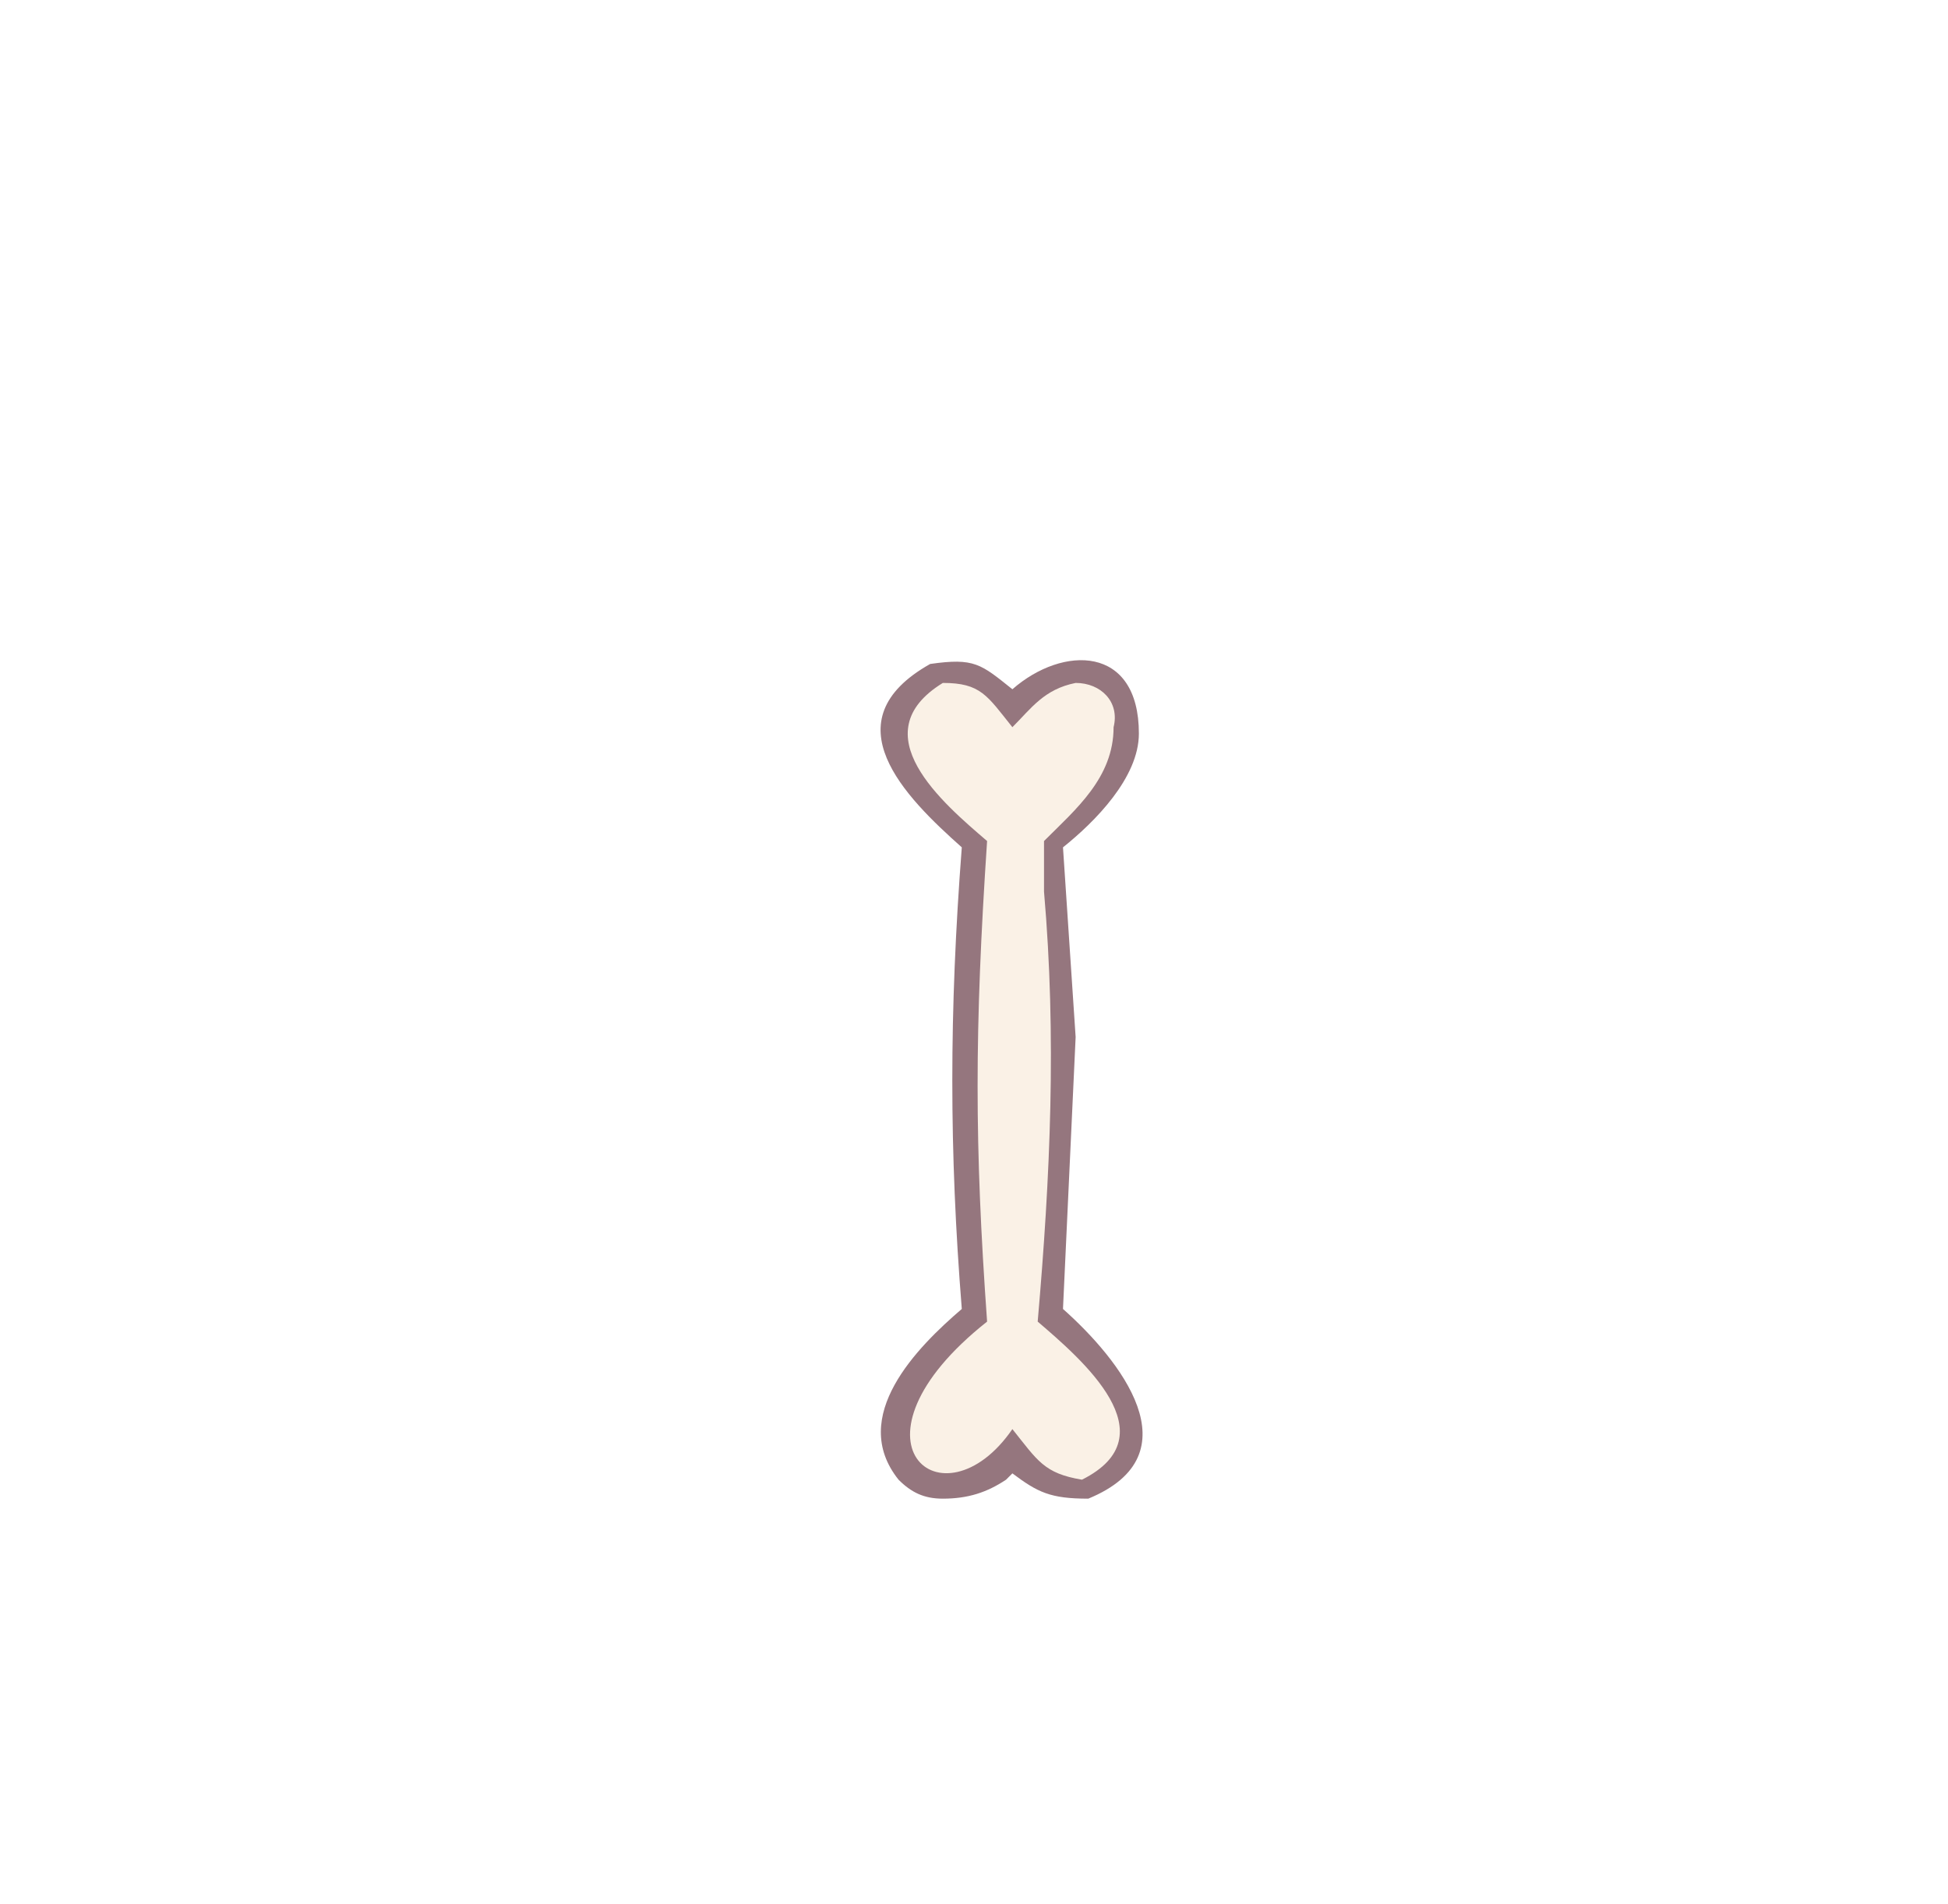
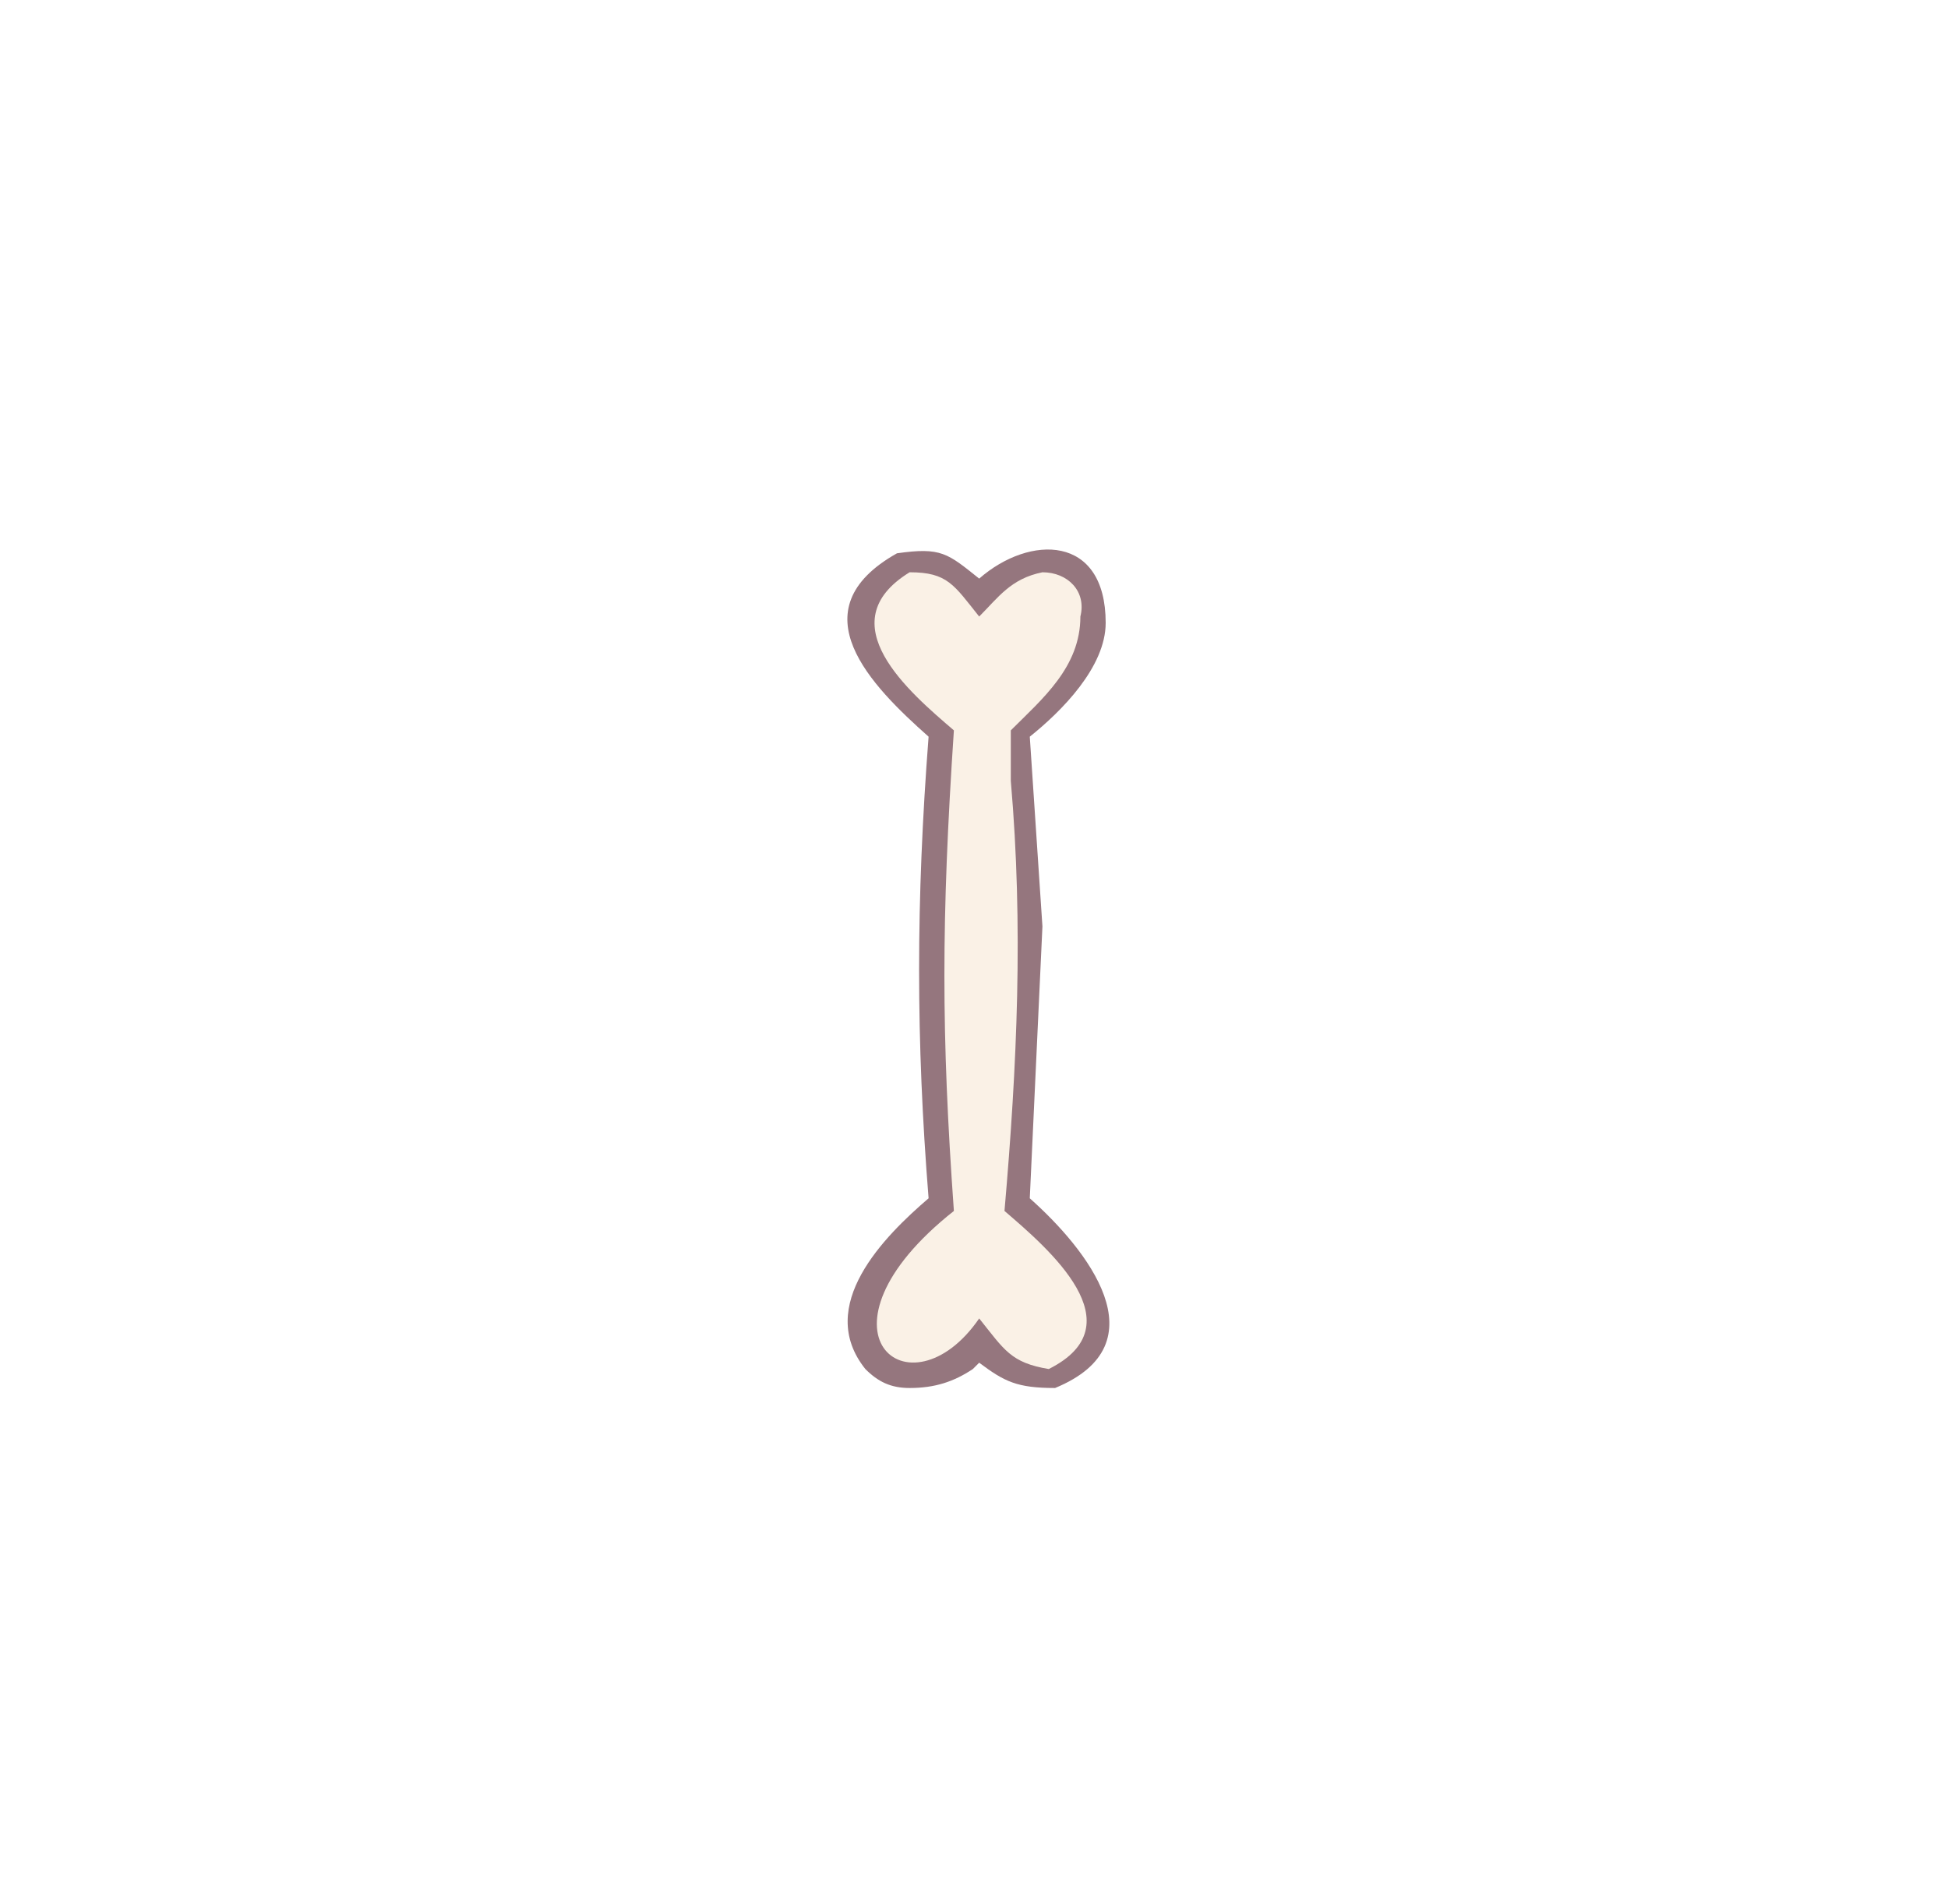
<svg xmlns="http://www.w3.org/2000/svg" width="44" height="43" viewBox="0 0 44 43">
  <defs>
    <clipPath id="clip_sgtcute_02">
      <rect x="0" y="0" width="44" height="43" />
    </clipPath>
  </defs>
  <g clip-path="url(#clip_sgtcute_02)">
-     <svg x="0.01" y="0.5" width="44" height="43" viewBox="308 0 308 288" preserveAspectRatio="xMidYMid meet" style="overflow:hidden">
+     <svg x="-0.74" y="-2" width="44" height="43" viewBox="308 0 308 288" preserveAspectRatio="xMidYMid meet" style="overflow:hidden">
      <g transform="translate(0 0)" data-sgt-offset="1">
        <path fill="#897582" d="M767 396c4 0 17 2 17-3-1-6 0-12 6-15 5 1 6 4 9 1 2-3 2-7 6-7 3 0 6 0 8 2l1 4 3 2 7-2c2 1 6 3 7 6l-1 8c4 3 11 8 8 13-3 4-5 4-9 6 6 11 1 16-10 14 0 10 6 20-9 25l-4 10c23-6 21 23-12 24 1 7-3 28-7 33a10 10 0 0 1-14 2c-4-4-4-8-5-12h-4c-3 4-3 14-8 14-10 1-14-5-15-13h-3c-2 3 0 6-3 8-6 4-10 1-13-4l-6 4c-3-1-10-4-9-9 2-5-6-4-8-9-3-5 2-8 6-10-8-11-3-14 8-14 2-3 1-5 3-7s8-3 10 0c2 2 3 2 6 2l3-1c-1-3-12-3-12-15-1-2-6-4-9-6-5-9-5-24 8-27-2-25 25-22 41-25l1-2 1-1h3l-1 4Z" data-index="1" style="opacity:1" />
        <path fill="#897582" d="M730 406c4-3 9-4 14-5 4 1 4 3 3 7 9-2 38-2 46 2 10 5 7 28 6 38-1 3-1 7-4 9-11 5-56 7-62-4l-1-3c-1 2-3 2-6 3l-1-6-1-3 1-21c0-5 1-13 5-17Z" data-index="2" />
        <path fill="#FAF1E6" d="M730 406c4-3 9-4 14-5 4 1 4 3 3 7h-3c-8 3-10 3-12 12l-1 3-1 4h-2l-3-4c0-5 1-13 5-17Z" data-index="3" />
        <path fill="#D0D0D3" d="m732 409 11-4 1 3c-8 3-10 3-12 12-4-5-5-4 0-11Z" data-index="4" />
        <path fill="#FEFEFE" d="M730 406c4-3 9-4 14-5 4 1 4 3 3 7h-3l-1-3-11 4c0-1 9-4 12-7l-10 3c-1 1-2 2-4 1Z" data-index="5" />
        <path fill="#D0D0D3" d="m725 423 3 4h2l1-4 1 27c-1 2-3 2-6 3l-1-6-1-3 1-21Z" data-index="6" />
        <path fill="#CBC9D5" d="M725 447c5 0 3 1 7 3-1 2-3 2-6 3l-1-6Z" data-index="7" />
        <path fill="#D0D0D3" d="M734 441c-1-6-1-23 3-27 13-7 44-7 57 0 5 3 3 24 4 29 1 22-42 15-55 14-3-1-7-4-9-8v-8Z" data-index="8" style="opacity:1" />
        <path fill="#E9BBB2" d="M741 439c4 0 6 0 7 5l-4 3h-3c-3-1-4-2-4-5l4-3Z" data-index="9" />
        <path fill="#FAF1E6" d="M734 441v-1l7-1-4 3c0 3 1 4 4 5-3 0-4-1-7 2v-8Z" data-index="10" />
        <path fill="#F19C94" d="M786 439c3 0 7 0 8 4l-3 4c-4 0-6 0-8-4l3-4Z" data-index="11" style="opacity:1" />
        <path fill="#95767E" d="M746 430a5 5 0 1 1 3 9 5 5 0 0 1-3-9Z" data-index="12" />
        <path fill="#897582" d="M782 430a5 5 0 1 1 2 9 5 5 0 0 1-2-9Z" data-index="13" />
        <path fill="#897582" d="M760 437c1 0 3 3 5 3 3 0 4-3 7-3l1 2c-5 5-13 5-13-2Z" data-index="14" />
        <path fill="#FEFEFE" d="m744 414 5 1v1l-6 3h-3l-1-1 5-4Z" data-index="15" />
        <path fill="#95767E" d="M705 488c-8-11-3-14 8-14 2-3 1-5 3-7s8-3 10 0c2 2 3 2 6 2l-2 2 1 1c-4 9-30 15-11 30 13 3 14-5 18-7l1 2h1c2 3 2 7 1 11h-3c-2 3 0 6-3 8-6 4-10 1-13-4l-6 4c-3-1-10-4-9-9 2-5-6-4-8-9-3-5 2-8 6-10Z" data-index="16" style="opacity:1" />
        <path fill="#FBC7AF" d="M712 506c-1-10-12-3-9-13 9-6 2-8 2-13 4-7 4 0 10-3 4-2 1-7 5-8 5-2 4 3 7 4 2 0 2 0 3-2l1 1c-4 9-30 15-11 30-2 2-4 4-7 4h-1Z" data-index="17" style="opacity:1" />
        <path fill="#E9BBB2" d="M720 502c13 3 14-5 18-7l1 2c1 3 2 5 1 7-1 1-3 0-7 4l1 5-6 1c-2-3-1-3-4-4-4 0-13 3-14-2l2-2h1c3 0 5-2 7-4Z" data-index="18" style="opacity:1" />
        <path fill="#D0D0D3" d="M744 401c16-3 41-3 56 4 8 4 7 29 7 37l-2 3c-1-2 1-1-2-2l-4 5c1-10 4-33-6-38-8-4-37-4-46-2 1-4 1-6-3-7Z" data-index="19" />
        <path fill="#BCBCCD" d="m799 448 4-5c3 1 1 0 2 2l2-3c-1 10-2 20-14 22-17 4-34 3-51 1-8-1-14-4-16-12 3-1 5-1 6-3l1 3c6 11 51 9 62 4 3-2 3-6 4-9Z" data-index="20" style="opacity:1" />
        <path fill="#95767E" d="M714 447c-5-9-5-24 8-27v20l-1 7 3-3 1 3 1 6-1 3-2-3c-1-2-6-4-9-6Z" data-index="21" />
        <path fill="#FBC7AF" d="M715 435c0-4 0-8 4-11l1 1c2 3 1 10 1 14l-6-4Z" data-index="22" />
        <path fill="#F19C94" d="m715 435 6 4 1 1-1 7c-6-4-6-4-6-12Z" data-index="23" />
        <path fill="#998D95" d="m764 393 1-1h3l-1 4v-1l-1 1-1-1-1-2Z" data-index="24" />
        <path fill="#D0D0D3" d="m745 471 1-2 28 1 10-1 3 2c4 9 8 24-3 29-10 5-37 6-43-6-3-5 2-17 4-23Z" data-index="25" />
        <path fill="#91716A" d="M758 475h20c5 3 4 7 4 12 0 3-1 6-4 6-7 1-19 2-25-1s-4-12-1-16l6-1Z" data-index="26" style="opacity:1" />
        <path fill="#FBC7AF" d="M771 492c-3 0-16 1-17-2-9-17 12-13 20-13l5 2c2 4 2 10-3 12l-5 1Z" data-index="27" />
        <path fill="#E9BBB2" d="m774 477 5 2c2 4 2 10-3 12l-5 1c1-2 1-2 3-2a2 2 0 0 1 1-4v-2a2 2 0 0 1-1-5v-2Z" data-index="28" />
        <path fill="#91716A" d="M774 479a2 2 0 1 1 3 4 2 2 0 0 1-3-4Z" data-index="29" />
        <path fill="#91716A" d="M775 486a2 2 0 1 1-1 4 2 2 0 0 1 1-4Z" data-index="30" />
        <path fill="#CBC9D5" d="m745 471 1-2 28 1 10-1-1 5h-5v1h-20c-3-2-10-2-13-4Z" data-index="31" />
        <path fill="#CBC9D5" d="m792 399-5-2c3-9 0-4-1-11l4-4c4-1 6 4 11 0 3-2 1-3 3-6 8-3 6 5 12 7 3 1 4-1 7-1 6 2 3 7 3 10l2 5-4 4c-2 3-3 9-6 9 2-5 2-7 2-12-9-12-18-12-25 1h-3Z" data-index="32" style="opacity:1" />
        <path fill="#BCBCCD" d="M792 399c1-4 1-5 4-8 6-5 16-6 21 0 2 2 3 4 3 7-9-12-18-12-25 1h-3Z" data-index="33" />
        <path fill="#BCBCCD" d="M828 397c3 1 7 2 7 6l-3 3c-3 1-4 0-5 3-2 5 2 7 0 10l-3 3-3-1c-4-2-7 2-11-1-1-3 1-5 4-7l4-3c3 0 4-6 6-9l4-4Z" data-index="34" style="opacity:1" />
        <path fill="#D0D0D3" d="M804 393c13-1 17 11 6 19l-2-1-1-3c-1-4-7-6-8-9 1-3 3-4 5-6Z" data-index="35" />
        <path fill="#998D95" d="M736 473v4l2 5-1 8-2 2-6 3c-3 0-3 0-5-2-1-4 0-6 2-9l1-2 9-9Z" data-index="36" />
        <path fill="#CBC9D5" d="m726 484 3 2 6 6-6 3c-3 0-3 0-5-2-1-4 0-6 2-9Z" data-index="37" />
        <path fill="#FAF1E6" d="m726 484 3 2-2 4-3 3c-1-4 0-6 2-9Z" data-index="38" />
        <path fill="#D0D0D3" d="m724 493 3-3 2 5c-3 0-3 0-5-2Z" data-index="39" />
        <path fill="#D0D0D3" d="M736 473v4c-1 3-1 6-3 8l-6-3 9-9Z" data-index="40" />
        <path fill="#D0D0D3" d="M791 470c6-1 8-2 14-5l3 9c2 7-11 6-15 7l-3-11h1Z" data-index="41" />
        <path fill="#BCBCCD" d="m793 481-3-11h1c2 6 13 5 17 4 2 7-11 6-15 7Z" data-index="42" />
        <path fill="#D0D0D3" d="M812 462c10 1 4 9 0 13-2 0-4-9-5-11l5-2Z" data-index="43" />
        <path fill="#CBC9D5" d="M744 502c5 3 10 2 15 5l1 2c-4 1-11 1-15-1l-1-6Z" data-index="44" />
        <path fill="#E9BBB2" d="M810 437c0-3-1-11 1-13 4-1 5 7 5 10-2 3-2 4-6 3Z" data-index="45" />
        <path fill="#BCBCCD" d="M781 511h5c1 3-2 5-4 6-3 1-8 0-9-4v-1l8-1Z" data-index="46" />
        <path fill="#CBC9D5" d="M781 511h5c1 3-2 5-4 6l-1-6Z" data-index="47" />
        <path fill="#CBC9D5" d="M788 502c0 9-8 8-15 7v-2c2-2 10-2 15-5Z" data-index="48" />
        <path fill="#CBC9D5" d="m745 511 13 1c1 2 0 2-1 4-6 3-10 1-12-5Z" data-index="49" />
        <path fill="#F19C94" d="M816 434c0 5 0 10-4 12-3 0-2-6-2-9 4 1 4 0 6-3Z" data-index="50" />
        <path fill="#CBC9D5" d="M720 485v7c1 5 5 5 8 7l-1 1c-9-1-13-7-7-15Z" data-index="51" />
        <path fill="#CBC9D5" d="m736 473 6-4-4 13-2-5v-4Z" data-index="52" />
        <path fill="#95767E" d="M448 389c3-6 6-10 12-13 5-2 11-2 16 0 6 3 9 7 12 13 5-2 10-3 16-1 5 1 10 5 12 10 4 7 3 12 0 19l4 2c15 8 14 33-4 38 3 8 3 13 0 21-3 5-10 9-16 9-5 1-7 0-12-1-2 5-5 9-11 12-5 2-10 3-16 1-6-3-10-7-13-13-5 2-10 2-15 1-5-2-10-5-12-10-4-6-3-13-1-20-19-10-20-31 0-39-2-6-3-11-1-17 1-5 5-9 10-12 6-3 12-2 19 0Z" data-index="53" />
        <path fill="#91716A" d="M469 409c7 0 10 2 16 5l2 3c5 5 7 8 9 16v7c-1 6-2 8-5 14l-3 3c-6 5-9 6-16 8h-5c-6 0-10-2-15-5l-4-3c-5-6-6-9-8-16v-4c0-7 2-11 5-16l4-4c5-5 9-6 16-8h4Z" data-index="54" />
        <path fill="#FEE891" d="M442 439a26 26 0 1 1 52-4 26 26 0 0 1-52 4Z" data-index="55" />
        <path fill="#F8CF94" d="M450 450c3 6 12 9 18 9 11 1 17-7 24-13l1-1a26 26 0 0 1-48 4l3-1 2 2Z" data-index="56" />
        <path fill="#E9BBB2" d="M447 439c3-1 6-2 9 1l-1 4-7-1-1-4Z" data-index="57" />
        <path fill="#E9BBB2" d="M482 438c3 0 5 0 7 2 0 3 0 2-2 4-3 0-4 1-6-2l1-4Z" data-index="58" />
        <path fill="#91716A" d="M456 431a3 3 0 1 1-1 6 3 3 0 0 1 1-6Z" data-index="59" />
        <path fill="#8A745B" d="M479 431a3 3 0 1 1 3 6 3 3 0 0 1-3-6Z" data-index="60" />
        <path fill="#8A745B" d="m472 439 1 2c-2 3-6 2-9 1l-1-2h1c4 1 4 2 8-1Z" data-index="61" />
        <path fill="#D1A4F4" d="m488 457 3-3c5 3 14 1 20 1l4-1-1 2 2 1c3 8 3 13 0 21-3 5-10 9-16 9v-1l3-1v-1h-5l-12-3c-6-5-10-9-14-16 7-2 10-3 16-8Z" data-index="62" />
        <path fill="#897582" d="m511 455 4-1-1 2 2 1c3 8 3 13 0 21-3 5-10 9-16 9v-1l3-1v-1h-5c14-3 20-11 15-26l-2-3Z" data-index="63" />
        <path fill="#C596D4" d="m488 457 3-3c5 3 14 1 20 1l2 3-2 1c-8 2-16 2-23-2Z" data-index="64" />
        <path fill="#FEE891" d="M423 416c-7-19 8-31 27-22 5 3 13 9 15 15-7 2-11 3-16 8l-4 4c-4-3-15-2-20-1l-2-4Z" data-index="65" />
        <path fill="#AFCF99" d="M423 416c10-3 16-2 26 1l-4 4c-4-3-15-2-20-1l-2-4Z" data-index="66" />
        <path fill="#91E5DC" d="M440 441c2 7 3 10 8 16l4 3c-2 5-2 15-2 21l-3 1c-5 2-11 3-16 0-4-2-7-5-8-9-3-7-1-12 2-17 5-7 9-10 15-15Z" data-index="67" />
        <path fill="#70B7E2" d="m448 457 4 3c-2 5-2 15-2 21l-3 1c-3-9-1-16 1-25Z" data-index="68" />
        <path fill="#FCB2C5" d="m511 419 4 2c5 2 9 5 11 11 1 4 1 9-1 13s-6 7-10 9l-4 1c-6 0-15 2-20-1 3-6 4-8 5-14v-7c7-4 11-8 15-14Z" data-index="69" />
        <path fill="#DC959D" d="m511 419 4 2c-4 5-7 9-13 13-2 2-5 3-6 6v-7c7-4 11-8 15-14Z" data-index="70" />
        <path fill="#F19C94" d="M487 393c6-2 11-4 17-1 4 1 7 4 9 8 3 7 2 13-2 19s-8 10-15 14c-2-8-4-11-9-16l-2-3c2-6 2-13 1-20l1-1Z" data-index="71" />
        <path fill="#EEA477" d="M487 393c6 5 5 19 0 24l-2-3c2-6 2-13 1-20l1-1Z" data-index="72" />
        <path fill="#A9C2EC" d="M452 460c5 3 9 5 15 5h5c4 7 8 11 14 16l-1 4c-3 5-5 8-11 10-4 2-8 2-13 0-6-3-8-8-11-14 0-6 0-16 2-21Z" data-index="73" />
        <path fill="#C596D4" d="M467 465h5c4 7 8 11 14 16l-1 4c-9-6-13-11-18-20Z" data-index="74" />
        <path fill="#B2E988" d="M425 420c5-1 16-2 20 1-3 5-5 9-5 16v4c-6 5-10 8-15 15l-3-2c-5-2-10-6-12-11-1-5-1-9 1-13 3-6 8-8 14-10Z" data-index="75" />
        <path fill="#7EC3CA" d="M422 454c3-7 12-15 18-17v4c-6 5-10 8-15 15l-3-2Z" data-index="76" />
        <path fill="#FEBA7A" d="M452 390c2-5 5-9 10-11 4-1 9-1 13 1 6 3 9 8 11 14 1 7 1 14-1 20-6-3-9-5-16-5h-4c-2-6-10-12-15-15l2-4Z" data-index="77" />
        <path fill="#F8CF94" d="M452 390c7 5 14 10 17 19h-4c-2-6-10-12-15-15l2-4Z" data-index="78" />
        <path fill="#95767E" d="M754 107c16 0 14 21 16 32 12-2 9 2 18 5 8 2 7-4 16 5 7 2 14 4 15 13 3 19 0 39-9 55 6 4 5 9 6 16 2 21-25 16-40 17-19-1-38 3-34-23 1-5 1-7 5-10l-5-4c-10-9-10-18-15-28-3-7-10-11-11-20 0-9 11-12 17-10l11 7v-8c1-13-6-42 10-47Z" data-index="79" />
        <path fill="#FEDFCB" d="M747 170c1-9-2-51 3-57 16-15 16 24 16 31l3-1c6-2 12-1 15 5l3-1c7-1 12 1 15 8l3-1c11-1 12 13 12 22l-2 15c-2 10-3 16-9 25l1 4c4 1 5 4 4 8 0 5 2 15-5 17-14 2-29 1-43 1-17 0-22-6-16-24 1-2 3-2 5-2v-3c-8-7-13-11-17-22-1-2-3-10-5-12-3-6-8-10-10-16-1-4 2-8 7-9 4-1 8 2 12 4l5 6 3 2Z" data-index="80" />
        <path fill="#FBC7AF" d="m752 217 54-1 1 4c4 1 5 4 4 8 0 5 2 15-5 17-14 2-29 1-43 1-17 0-22-6-16-24 1-2 3-2 5-2v-3Z" data-index="81" />
        <path fill="#DC959D" d="m752 217 54-1 1 4h-55v-3Z" data-index="82" />
        <path fill="#F19C94" d="M752 220h1c-6 7-3 16 4 21l6 5c-17 0-22-6-16-24 1-2 3-2 5-2Z" data-index="83" />
        <path fill="#F19C94" d="M796 226a7 7 0 1 1 5 13 7 7 0 0 1-5-13Z" data-index="84" />
        <path fill="#FAF1E6" d="M798 228a4 4 0 1 1 1 9 4 4 0 0 1-1-9Z" data-index="85" />
        <path fill="#FBC7AF" d="M735 195c3 3 6 8 10 10 12 8 31 8 46 6 15-3 17-10 24-20-2 10-3 16-9 25l-54 1c-8-7-13-11-17-22Z" data-index="86" />
        <path fill="#F19C94" d="m766 144 3-1 1 4c0 2 0 7-2 10v-1c-2-3-2-8-2-12Z" data-index="87" />
        <path fill="#E9BBB2" d="m784 148 3-1c1 4 3 6 1 10-4 0-4-6-4-9Z" data-index="88" />
        <path fill="#F19C94" d="m802 155 3-1 1 6-1 2h-1c-3-3-2-4-2-7Z" data-index="89" />
        <path fill="#FBC7AF" d="m739 162 5 6-2 8c-1-5-3-8-3-14Z" data-index="90" />
        <path fill="#E9BBB2" d="m744 168 3 2-2 6h-3l2-8Z" data-index="91" />
        <path fill="#95767E" d="M1065 108c17-2 15 18 14 29 2-6 9-29 21-17 5 5 3 18 1 25 4-4 11-11 17-5 9 10-6 29-9 39-2 8-2 18-6 26-9 23-26 18-46 17-7 0-12-2-18-6-9-7-11-18-16-27l-10-12c-7-10-5-18 8-19 6 0 12 6 17 10-2-10-13-44-1-50s16 12 19 20c1-11-2-24 9-30Z" data-index="92" />
        <path fill="#FEDFCB" d="M1042 174c0-16-12-37-4-52 1-3 5-1 8 1 5 4 8 33 12 34 5-7-4-44 11-46l3 2c7 11 2 31 4 44h1c5-4 6-37 17-36 9 1 5 18 4 23s-5 15-4 19l1 1c5-4 10-23 18-23 11 5-6 29-7 37-6 26-5 43-36 41-31-1-31-4-45-33-2-4-15-13-12-20 9-13 22 5 28 11l1-3Z" data-index="93" />
        <path fill="#E9BBB2" d="M1042 174c7 1 14 2 19 7 2 2 5 7 5 10l-1 1c-3-1-7-8-10-11-3-2-11-2-14-4l1-3Z" data-index="94" />
        <path fill="#95767E" d="M166 399c13-1 11 6 17 6 11 0 12-4 21 9 8 0 16 5 16 13 1 9-3 16-3 25-2 29-15 40-42 42-18 0-35-5-46-20-10-15-13-36 4-48 0-15 5-30 24-22 3-3 4-3 9-5Z" data-index="95" style="opacity:1" />
        <path fill="#FEDFCB" d="M159 409c2-4 4-6 9-6 3-1 6 0 8 2l3 4 3 1c8-4 14-2 18 6l1 2h7c10 4 11 15 7 23l-2 3v9c-1 10-4 22-12 29-18 14-53 10-67-8-11-14-14-32 1-45l1-5c2-12 5-24 20-16l3 1Z" data-index="96" style="opacity:1" />
        <path fill="#F19C94" d="M159 409c2-4 4-6 9-6 3-1 6 0 8 2l3 4 3 1c8-4 14-2 18 6l1 2h7c10 4 11 15 7 23l-2 3v6l-6 3c-7 5-23 1-34 9v5h-1c-5-3-1-10-16-17-3 0-8 2-11 0v-1c6-5 25-3 18-20l-1-2 4-1-7-3v-14Z" data-index="97" />
        <path fill="#FEDFCB" d="M159 409c2-4 4-6 9-6 3-1 6 0 8 2l3 4 3 1 1 4-3 1c-1 10 0 25-11 28l-2-1c0-6 4-8-1-16l-7-3v-14Z" data-index="98" />
        <path fill="#E9BBB2" d="m179 409 3 1 1 4-3 1-1-6Z" data-index="99" />
        <path fill="#FEDFCB" d="M182 410c8-4 14-2 18 6l1 2c-1 9-1 14-5 22-6 7-11 7-17 0 4-10 5-16 4-26l-1-4Z" data-index="100" />
        <path fill="#FBC7AF" d="M173 462c-3-7-4-7-9-12-2-1-2-2-2-3 2-2 7 0 8-1 9-5 8 1 17 3l7-2c5 5 6 6 13 6-7 5-23 1-34 9Z" data-index="101" style="opacity:1" />
        <path fill="#FEDFCB" d="M201 418h7c10 4 11 15 7 23l-4 3c-4-1-7-3-10-6l-1 1-1-1h-1l-2 2c4-8 4-13 5-22Z" data-index="102" />
        <path fill="#E9BBB2" d="M201 418h7l-4 1c0 7 0 12-3 19l-1 1-1-1h-1l-2 2c4-8 4-13 5-22Z" data-index="103" />
        <path fill="#FBC7AF" d="m200 439 1-1c3 3 6 5 10 6l4-3-2 3v1h-1c-4 4-11 6-14 0l2-6Z" data-index="104" />
        <path fill="#FEDFCB" d="M136 424c2-12 5-24 20-16l3 1v14l7 3-4 1 1 2c-6-5-21-2-28 0l1-5Z" data-index="105" />
        <path fill="#E9BBB2" d="m156 408 3 1v14l7 3-4 1 1 2c-6-5-21-2-28 0l1-5 1 1c7-2 11-2 18-2l1-15Z" data-index="106" style="opacity:1" />
        <path fill="#95767E" d="M166 143c4 0 7 2 11 5l51 47c7 7 14 16 6 26-4 5-12 5-19 5 6 13 15 26 3 38-23 16-30-9-37-25-6 5-16 14-24 8-9-6-7-20-7-29l3-62c0-7 6-11 13-13Z" data-index="107" />
        <path fill="#FCB2C5" d="M166 147c10 1 31 26 40 33 6 7 18 15 24 23 14 20-10 20-20 20 4 12 16 25 7 37-21 18-28-14-35-27-5 5-14 15-22 12-3-1-5-3-6-6-3-8 3-64 2-76-1-8 1-14 10-16Z" data-index="108" />
        <path fill="#DC959D" d="M166 151a1828 1828 0 0 1 60 53c2 2 3 8 0 10-4 5-15 3-21 4l11 27c1 4 0 7-2 10-17 17-26-19-31-30l-11 11c-6 5-15 3-15-6l4-74c0-2 3-4 5-5Z" data-index="109" />
        <path fill="#FEFEFE" d="M184 221c-6 5-14 15-21 15l-2-2a365 365 0 0 1 4-80c2-1 3 0 5 1l53 49c4 4 3 10-3 11h-20l13 31v4c-12 22-23-14-27-24l-2-5Z" data-index="110" />
        <path fill="#FAF1E6" d="M186 226c8 4 11 26 26 21l1-1v4c-12 22-23-14-27-24Z" data-index="111" />
        <path fill="#897582" d="m1024 696 7 1c5 2 38 35 40 39 1 4 1 8-1 12-4 8-25 12-33 15-10 3-21 8-32 7-7-4-9-9-7-17 4-16 10-32 16-47 2-6 5-8 10-10Z" data-index="112" />
        <path fill="#D0D0D3" d="M1001 756c2-9 14-49 19-54l7-2c7 0 25 21 31 27 4 4 9 8 10 13 0 2 0 5-2 7-4 6-49 19-57 19l-6-2c-2-2-2-5-2-8Z" data-index="113" />
        <path fill="#A9C2EC" d="M1058 727c4 4 9 8 10 13 0 2 0 5-2 7-4 6-49 19-57 19l-6-2c-2-2-2-5-2-8 6 9 49-10 56-17 2-2 1-9 1-12Z" data-index="114" />
        <path fill="#897582" d="M799 696c17-1 18 18 23 30l6 20c10 33-15 24-33 18-17-5-56-12-31-36 7-7 27-29 35-32Z" data-index="115" style="opacity:1" />
        <path fill="#D0D0D3" d="M772 726c6-6 29-36 36-23 6 10 18 44 19 55-2 15-19 6-28 4l-29-10c-19-8-6-19 2-26Z" data-index="116" style="opacity:1" />
        <path fill="#A9C2EC" d="M827 758c-2 15-19 6-28 4l-29-10c-19-8-6-19 2-26-1 2-4 10-2 12 10 10 44 22 57 20Z" data-index="117" style="opacity:1" />
        <path fill="#897582" d="M709 639c7 0 55 14 60 19 3 2 4 6 4 10 0 9-17 23-25 30-4 5-9 11-15 14h-10c-5-2-7-6-9-10-4-10-18-48-14-56 2-4 5-6 9-7Z" data-index="118" style="opacity:1" />
        <path fill="#D0D0D3" d="M743 697c-3 5-8 11-14 12-2 0-5 0-7-2-5-4-19-48-19-56l2-6c2-2 5-2 8-2l31 9c19 6 39 10 14 31l-15 14Z" data-index="119" style="opacity:1" />
        <path fill="#A9C2EC" d="M743 697c-3 5-8 11-14 12-2 0-5 0-7-2-5-4-19-48-19-56l2-6c2-2 5-2 8-2-11 5 8 41 12 49s12 6 18 5Z" data-index="120" />
        <path fill="#897582" d="M1114 639c7 0 16 4 15 11-2 16-9 33-14 49-8 22-20 14-32 2l-26-25c-4-6-2-18 5-20 16-6 36-14 52-17Z" data-index="121" />
        <path fill="#D0D0D3" d="M1116 643c3 0 5 0 7 2 2 3 2 6 2 9-1 7-14 50-19 54h-8c-6-2-10-7-14-12l-5-5c-29-25-28-30 9-40 7-2 19-7 28-8Z" data-index="122" />
        <path fill="#A9C2EC" d="M1116 643c3 0 5 0 7 2 2 3 2 6 2 9-1 7-14 50-19 54h-8c-6-2-10-7-14-12 6 2 14 4 18-2 5-7 23-45 14-51Z" data-index="123" />
        <path fill="#95767E" d="M468 99c8-7 20-7 20 7 0 7-7 14-12 18l2 30-2 43c9 8 21 23 4 30-6 0-8-1-12-4l-1 1c-3 2-6 3-10 3-3 0-5-1-7-3-8-10 3-21 10-27-2-25-2-47 0-73-9-8-21-20-5-29 7-1 8 0 13 4Z" data-index="124" />
        <path fill="#FAF1E6" d="M468 105c3-3 5-6 10-7 4 0 7 3 6 7 0 8-6 13-11 18v8c2 23 1 45-1 68 7 6 21 18 7 25-6-1-7-3-11-8-11 16-28 2-4-17-2-28-2-46 0-76-7-6-20-17-7-25 6 0 7 2 11 7Z" data-index="125" />
        <path fill="#897582" d="M462 661h8c3 1 7 3 8 6 3 5 4 67 1 73-1 4-5 6-9 8-10 1-17-2-18-14v-58c0-8 2-12 10-15Z" data-index="126" />
        <path fill="#D0D0D3" d="M456 701c0-8-2-27 3-34 5-6 17-3 17 5l1 64c-2 4-3 7-8 8-18 5-13-31-13-43Z" data-index="127" style="opacity:1" />
        <path fill="#A9C2EC" d="M456 701c7 10-4 30 14 37l7-2c-2 4-3 7-8 8-18 5-13-31-13-43Z" data-index="128" />
        <path fill="#897582" d="M138 691c10-1 59-2 65 2 3 1 5 5 6 8 1 4 0 7-2 10-2 4-5 5-9 7-9 0-58 1-64-2-3-1-6-4-7-8-1-3-1-7 1-11 2-3 6-5 10-6Z" data-index="129" />
        <path fill="#D0D0D3" d="M133 697c8-4 32-3 42-3s28-3 31 9c-1 6-3 10-8 10-16 2-32 1-48 1-11 1-27-3-17-17Z" data-index="130" />
        <path fill="#A9C2EC" d="M206 703c-1 6-3 10-8 10-16 2-32 1-48 1-11 1-27-3-17-17 0 2 0 7 2 9 4 3 12 4 17 3 14 0 42 3 54-6Z" data-index="131" />
        <path fill="#897582" d="M431 680h4c4 1 6 3 8 6 2 8 2 31-1 38-5 11-18 2-25-2-8-4-26-11-20-22 4-6 28-18 34-20Z" data-index="132" />
        <path fill="#D0D0D3" d="m409 696 7-4c29-19 25 1 24 24-1 17-15 6-23 2-11-4-26-14-8-22Z" data-index="133" style="opacity:1" />
        <path fill="#A9C2EC" d="M440 716c-1 17-15 6-23 2-11-4-26-14-8-22l-4 7c7 8 24 16 35 13Z" data-index="134" />
        <path fill="#897582" d="M153 726c47-1 47-1 24 40-11 14-20-1-25-11s-16-24 1-29Z" data-index="135" />
        <path fill="#D0D0D3" d="M149 731c6-3 18-2 24-2 14 0 20 2 12 16l-4 8c-14 29-21 8-30-8-2-4-5-9-2-14Z" data-index="136" />
        <path fill="#A9C2EC" d="M149 731c5 4 10 28 21 27 7-1 9-12 15-13l-4 8c-14 29-21 8-30-8-2-4-5-9-2-14Z" data-index="137" />
        <path fill="#E9BBB2" d="M1064 370c3 0 8 1 8 5 2 14 2 29 1 42-1 3-4 5-6 6-3 0-9-2-9-5v-43c1-3 4-4 6-5Z" data-index="139" />
        <path fill="#FAF1E6" d="M1063 374c3 0 3-1 5 1l1 3v37l-2 4c-3 0-2 0-5-2l-1-7c1-7-2-32 2-36Z" data-index="140" />
        <path fill="#E9BBB2" d="M1062 442c17-1 9 18 11 30 1 6 1 18-5 22-2 0-8 0-9-3-3-14-1-29-1-43 0-3 2-5 4-6Z" data-index="141" />
        <path fill="#FAF1E6" d="m1063 445 5 1c3 3 1 34 1 41l-2 4c-3-1-3 0-5-2l-1-7c1-7-2-32 2-37Z" data-index="142" />
        <path fill="#E9BBB2" d="M1011 424c10 0 33-1 42 2 6 1 6 12-3 14l-41-1c-6-5-7-13 2-15Z" data-index="143" />
        <path fill="#FAF1E6" d="M1011 428h25c5 0 15-2 17 4l-2 4h-25c-4 0-18 1-18-5l3-3Z" data-index="144" />
        <path fill="#E9BBB2" d="M1080 424c11 0 28-1 39 1 8 1 11 9 2 14h-40c-7-1-11-10-1-15Z" data-index="145" />
        <path fill="#FAF1E6" d="M1081 428h25c5 0 15-2 17 4l-3 4h-31c-4 0-10 0-11-4l3-4Z" data-index="146" />
        <path fill="#95767E" d="M764 393c-2-3-13-9-6-16 7-6 22 1 15 10l-5 5h-3l-1 1Z" data-index="147" />
        <path fill="#F8CF94" d="M760 383c2-8 10-9 11 0-3 8-8 7-11 0Z" data-index="148" />
        <path fill="#FEDFCB" d="M760 383h11c-3 8-8 7-11 0Z" data-index="149" />
      </g>
    </svg>
  </g>
</svg>
